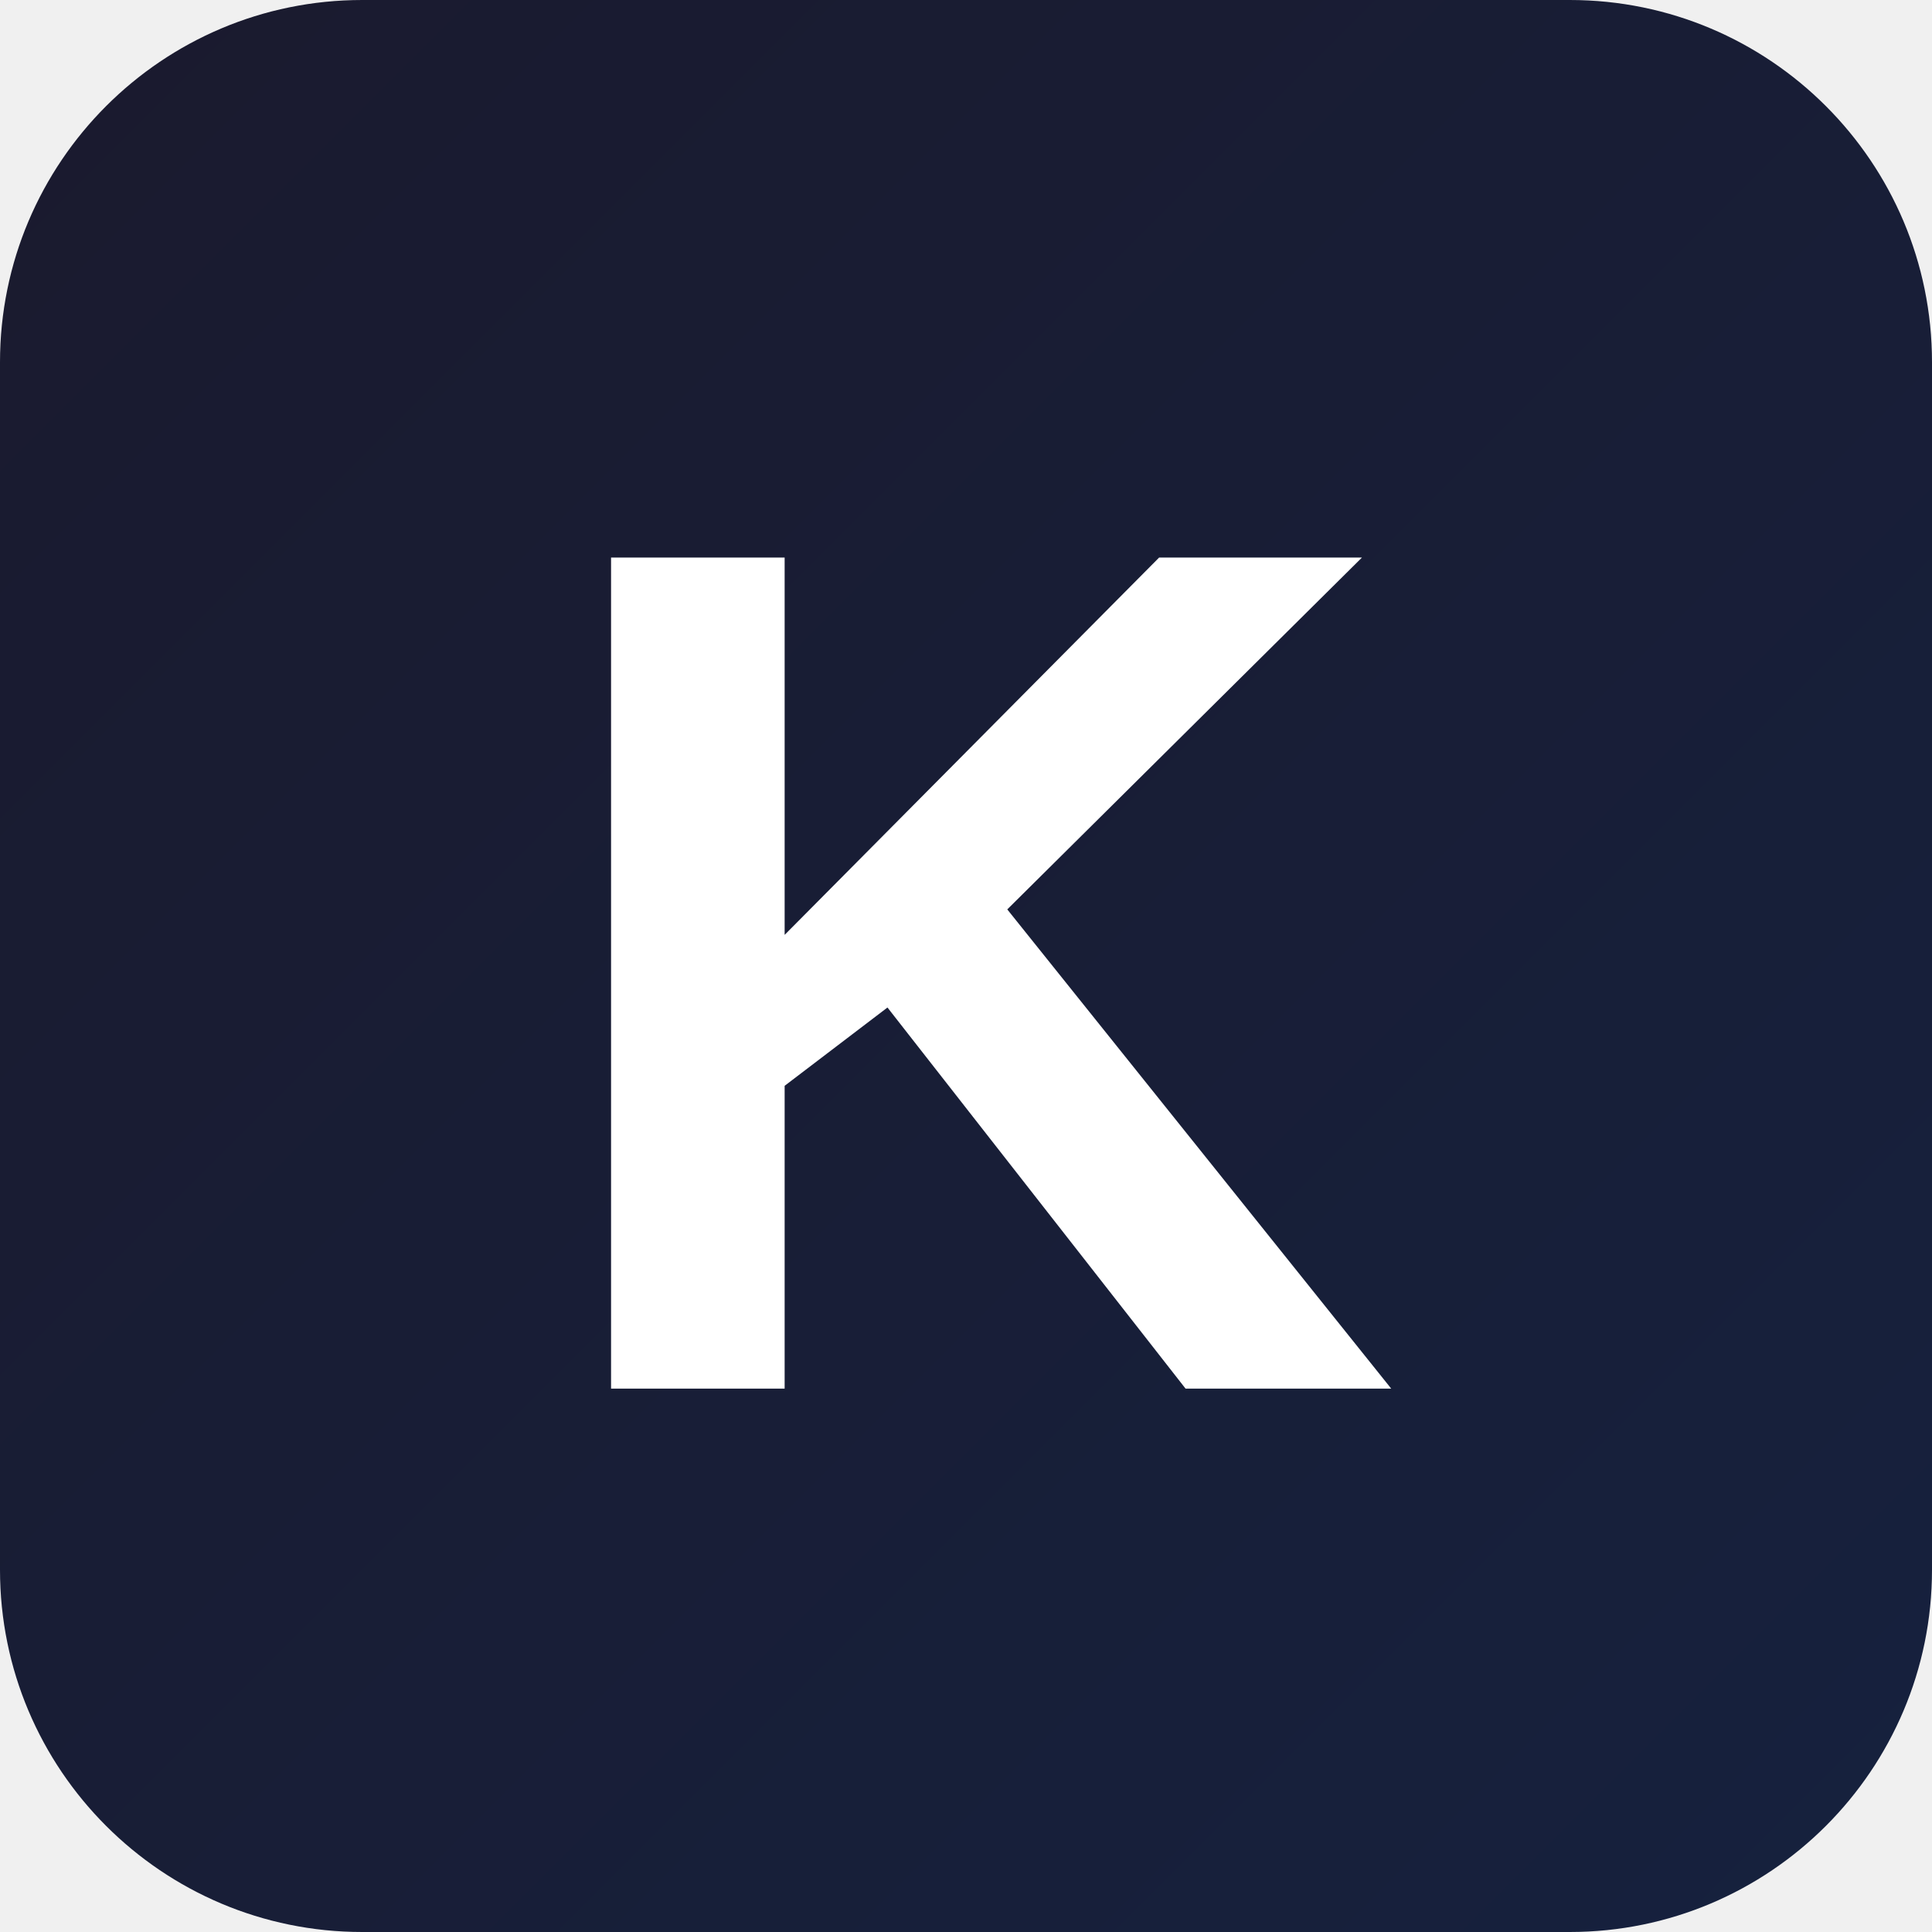
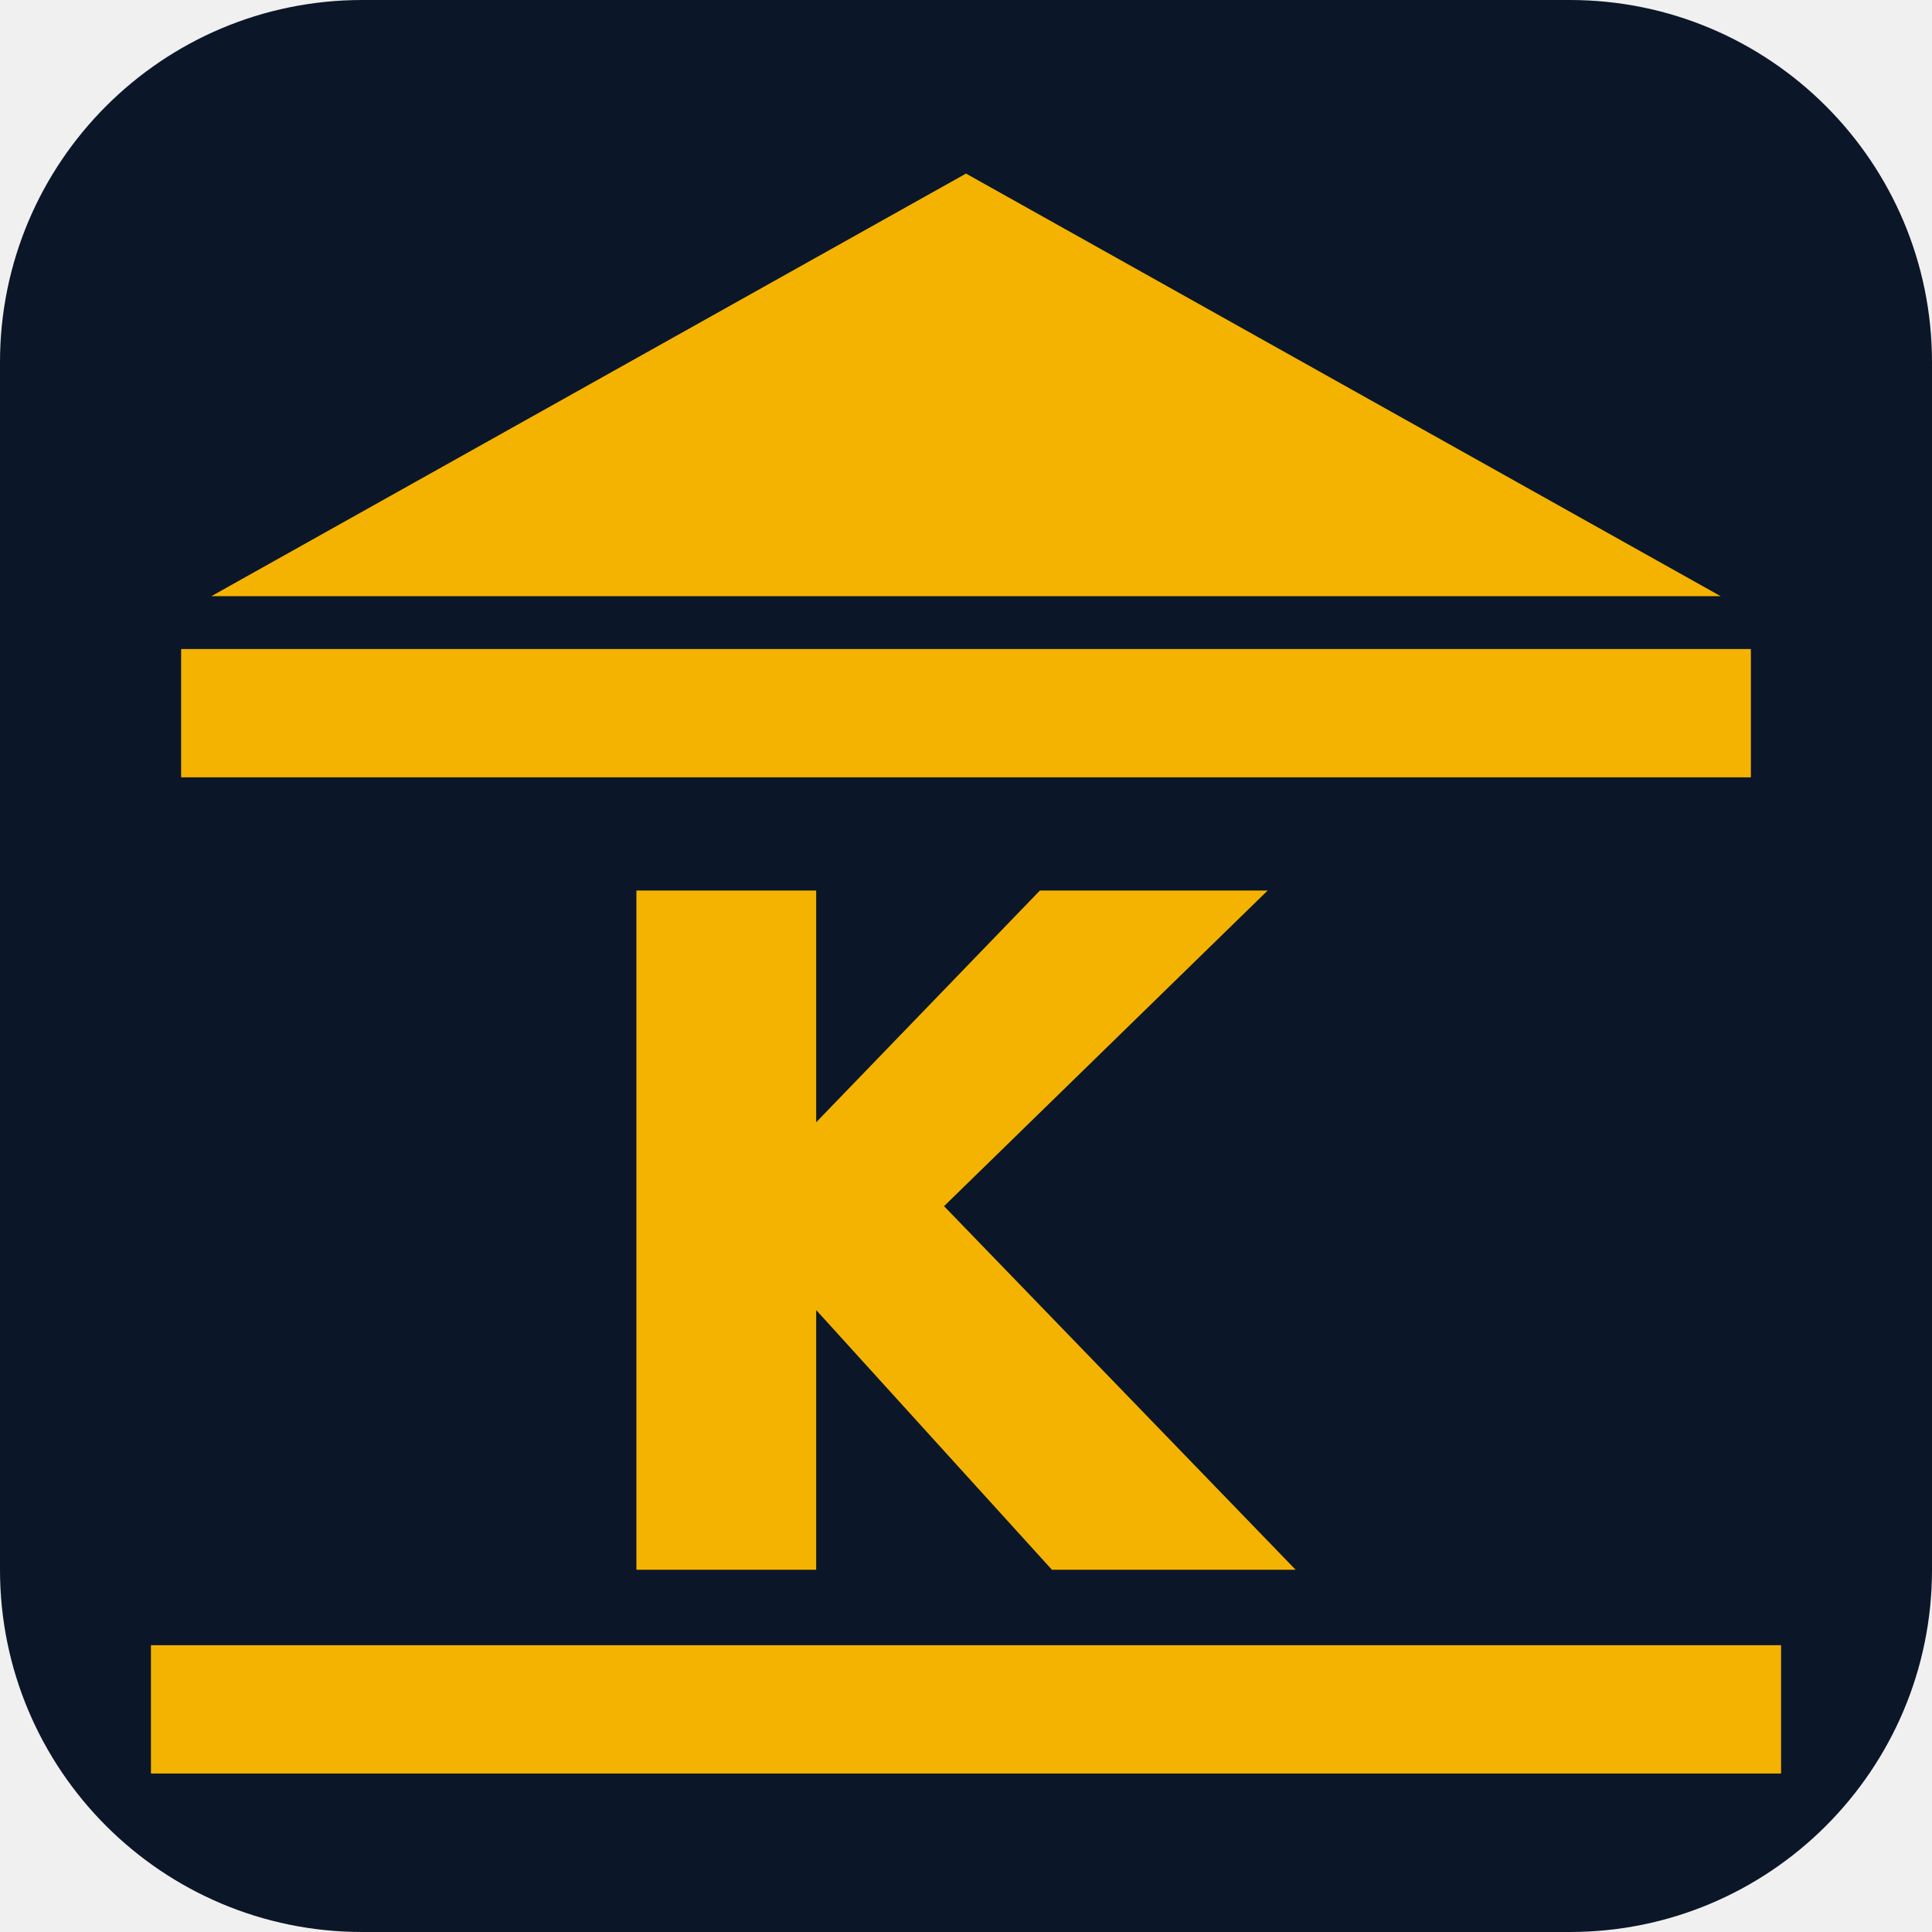
- <svg xmlns="http://www.w3.org/2000/svg" viewBox="0 0 32 32">
-   <defs>
-     <linearGradient id="bg" x1="0%" y1="0%" x2="100%" y2="100%">
-       <stop offset="0%" style="stop-color:#1a1a2e" />
-       <stop offset="100%" style="stop-color:#16213e" />
-     </linearGradient>
-   </defs>
-   <rect width="32" height="32" rx="6" fill="url(#bg)" />
-   <text x="16" y="23" text-anchor="middle" font-family="Arial,Helvetica,sans-serif" font-weight="700" font-size="20" fill="#ffffff" letter-spacing="-1">K</text>
+ <svg xmlns="http://www.w3.org/2000/svg" viewBox="0 0 512 512" role="img" aria-labelledby="title">
+   <rect width="512" height="512" rx="96" fill="#0B1728" />
+   <g fill="#F5B301">
+     <path d="M256 46 456 158H56Z" />
+     <path d="M48 172h416v34H48z" />
+     <path d="M173.5 216h45v58l56-58h57l-81 79 88 91h-61l-59-65v65h-45z" transform="translate(-15.05 7.3) scale(1.0588)" />
+     <path d="M40 436h432v34H40z" />
+   </g>
</svg>
